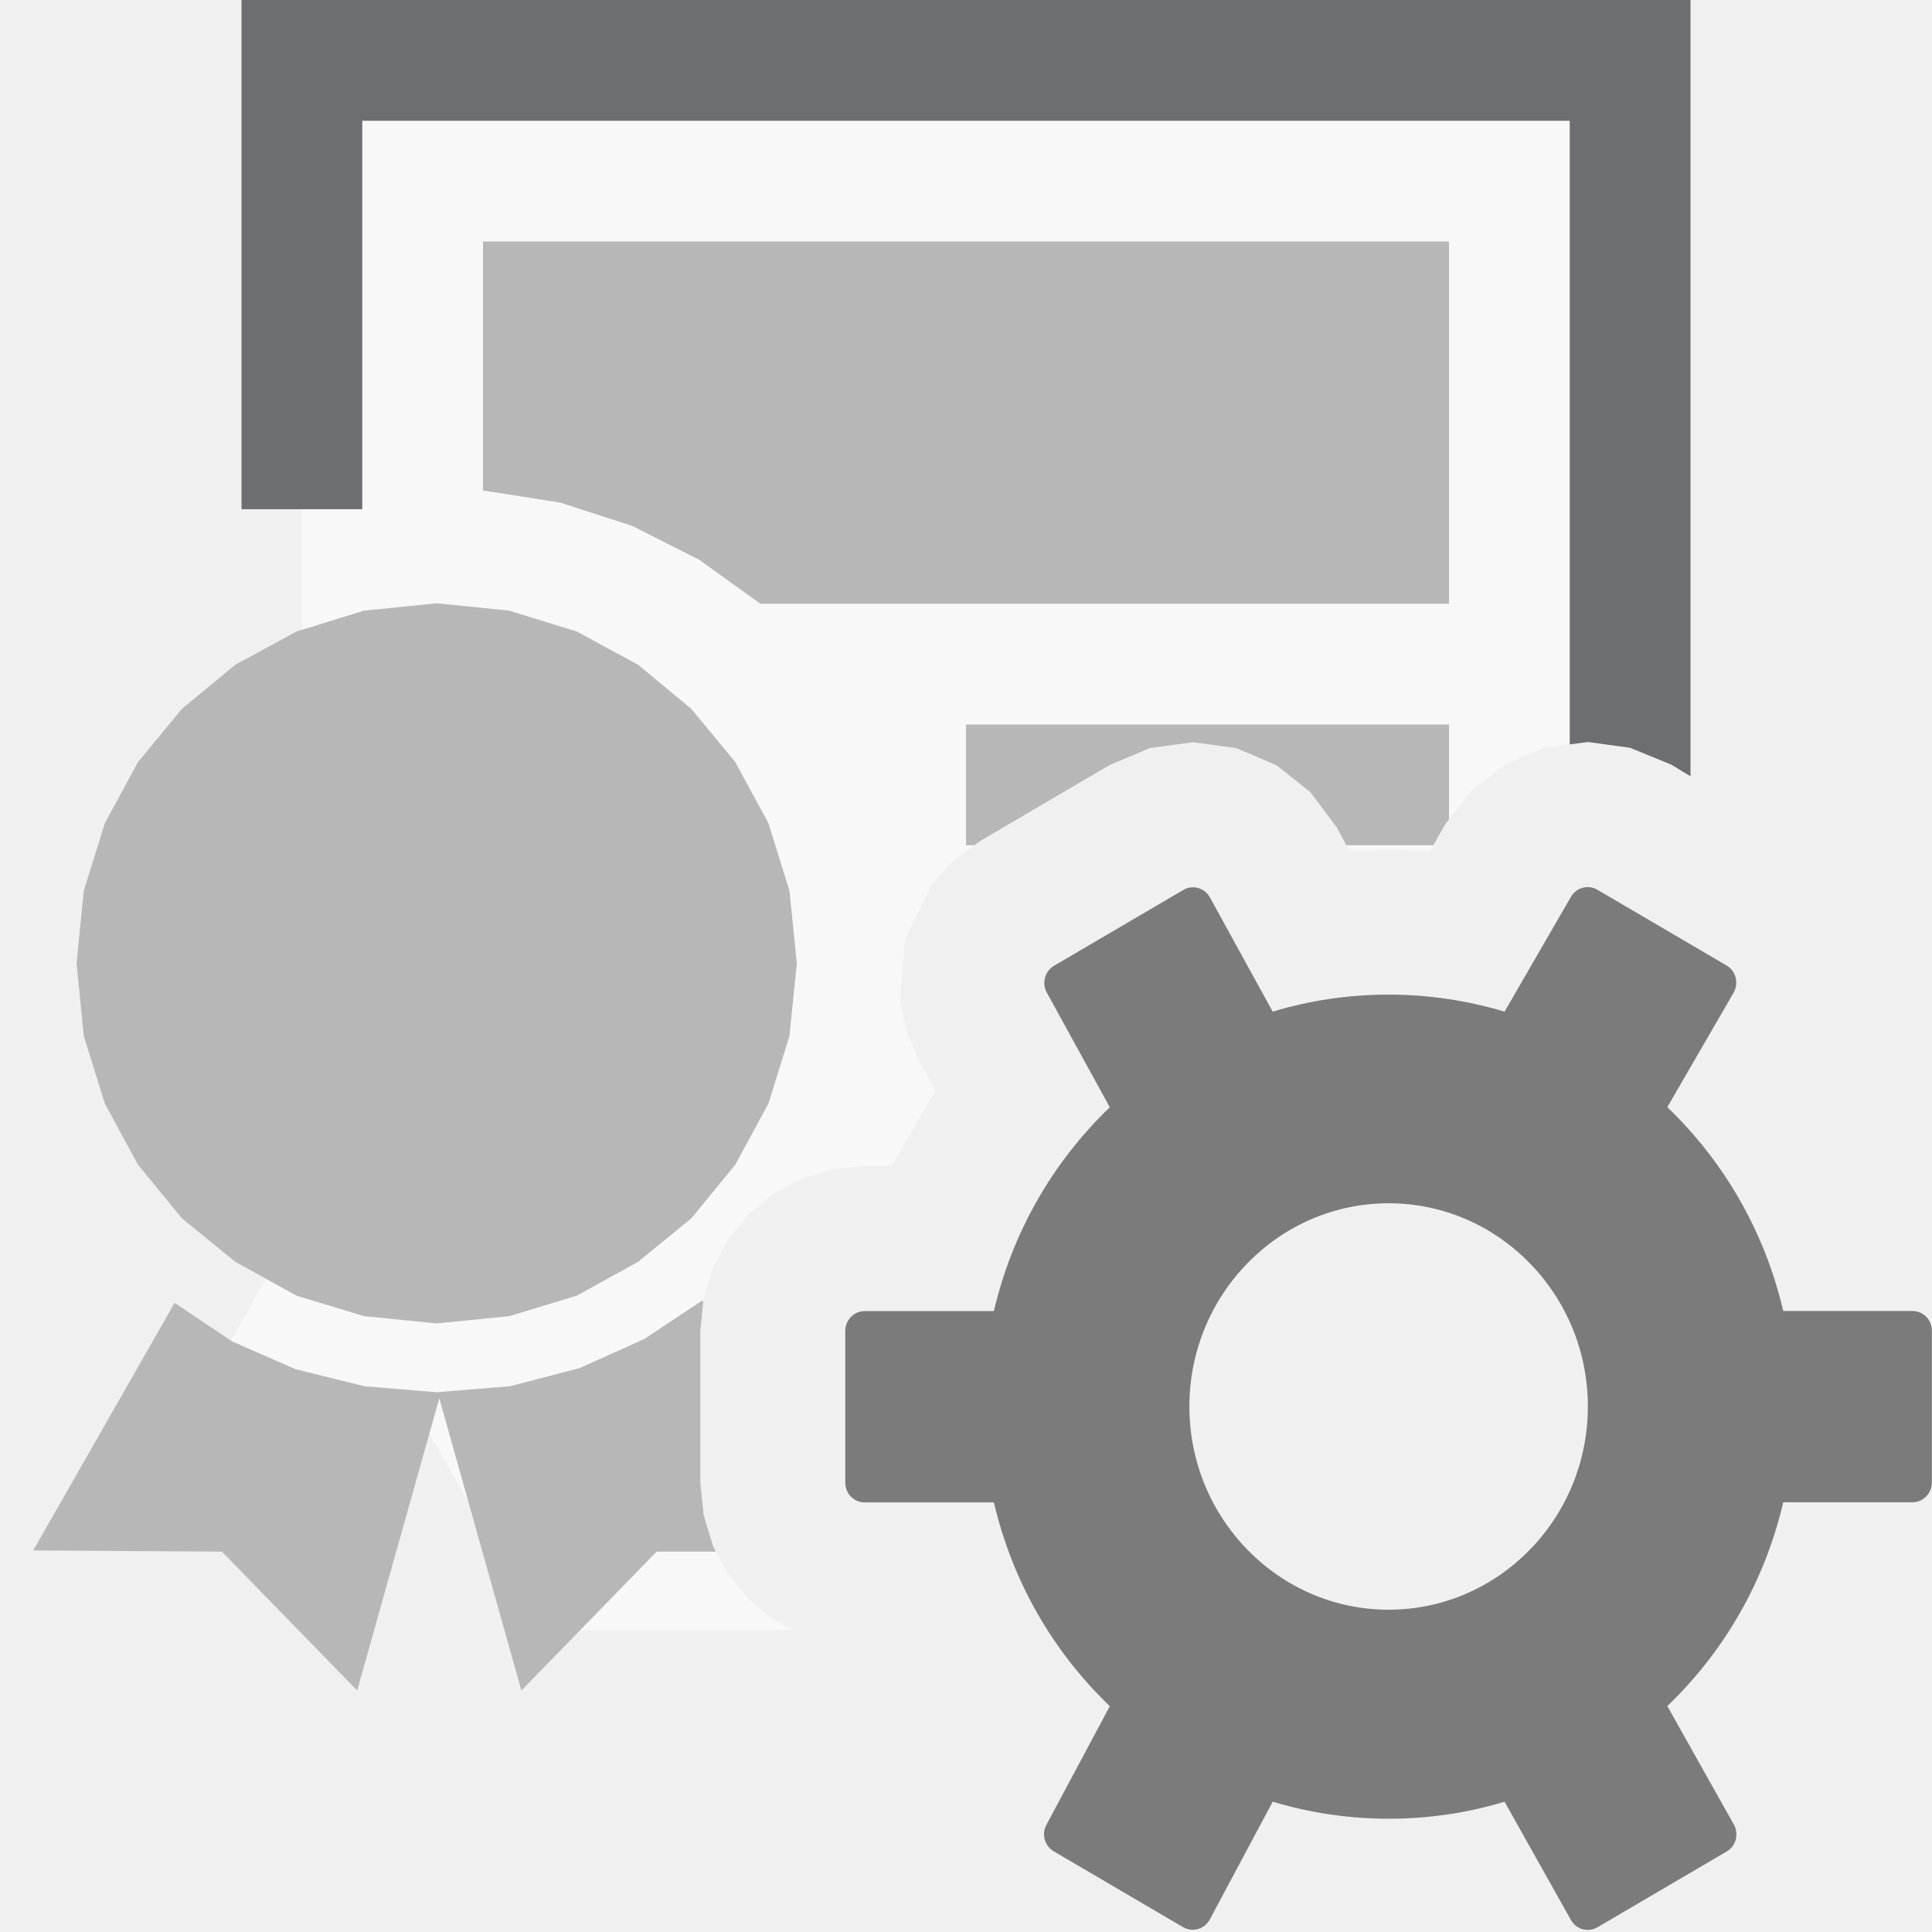
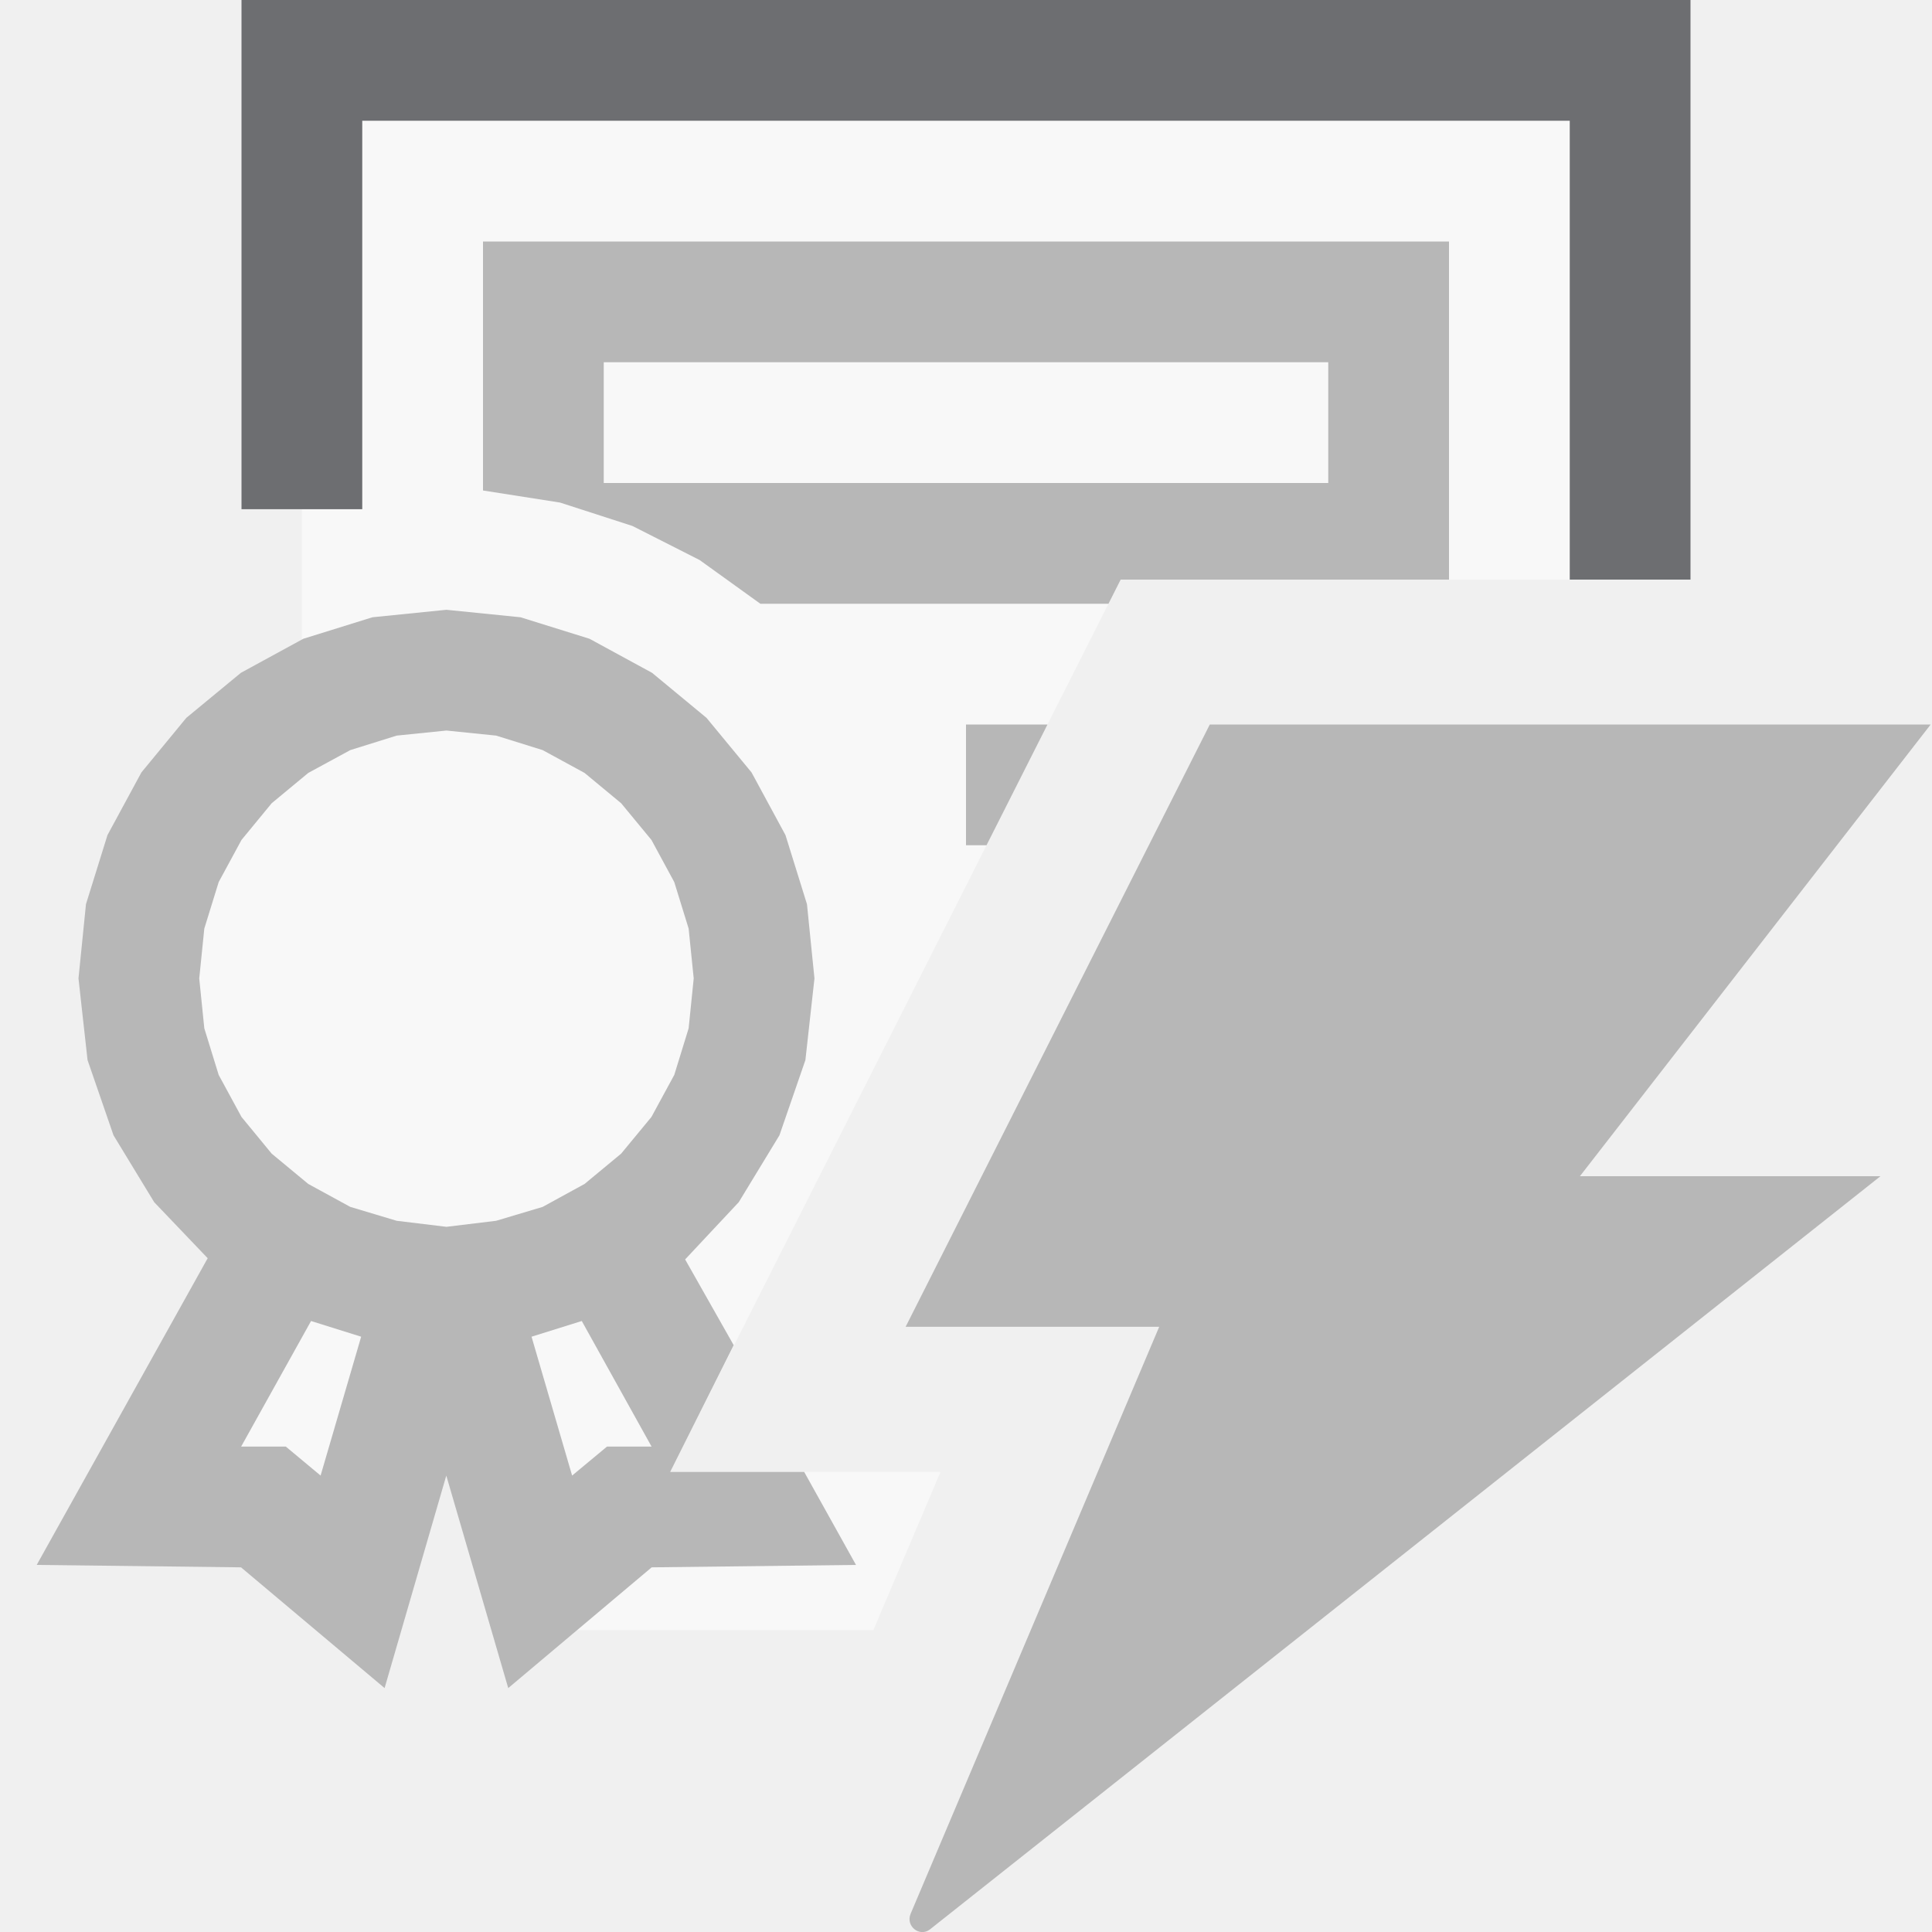
<svg xmlns="http://www.w3.org/2000/svg" version="1.1" id="Layer_1" x="0px" y="0px" width="16px" height="16px" viewBox="0 0 16 16" enable-background="new 0 0 16 16" xml:space="preserve">
  <g id="main">
    <g id="icon">
-       <path d="M2.5,5.849L1.95,6.246L1.524,6.771L1.248,7.4L1.175,7.744L1.15,8.103L1.18,8.5L1.269,8.877L1.411,9.23L1.602,9.555L1.837,9.847L2.112,10.1L2.422,10.31L2.763,10.48L2.766,10.48L2.332,10.35L1.151,12.47L2.181,12.48L2.92,13.1L3.373,11.55L4.483,13.5L6.571,13.5L6.4,13.41L6.199,13.24L6.033,13.04L5.907,12.81L5.828,12.55L5.8,12.28L5.8,11.02L5.828,10.75L5.907,10.49L6.033,10.26L6.199,10.06L6.4,9.89L6.631,9.764L6.887,9.685L7.16,9.657L7.386,9.657L7.745,9.03L7.618,8.798L7.51,8.547L7.455,8.288L7.495,7.776L7.722,7.316L7.901,7.122L8.122,6.962L9.193,6.334L9.524,6.195L9.88,6.147L10.24,6.196L10.57,6.337L10.85,6.558L11.07,6.852L11.18,7.047L11.5,7.035L11.84,7.048L11.97,6.825L12.19,6.542L12.47,6.328L12.79,6.193L13.15,6.145L13.5,6.192L13.5,0.5L2.5,0.5zz" fill="#FFFFFF" opacity="0.5" />
-       <path d="M2,4.217L3,4.217L3,1L13,1L13,6.165L13.15,6.145L13.5,6.193L13.84,6.332L14,6.429L14,0L2,0zz" fill="#6D6E71" />
-       <path d="M4,4.062L4.638,4.162L5.238,4.356L5.794,4.638L6.297,5L12,5L12,2L4,2zz" fill="#B7B7B7" />
-       <path d="M8,7L8.07,7L8.122,6.962L9.193,6.334L9.524,6.195L9.88,6.147L10.24,6.196L10.57,6.337L10.85,6.558L11.07,6.852L11.15,7L11.87,7L11.97,6.825L12,6.787L12,6L8,6zz" fill="#B7B7B7" />
-       <path d="M5.334,11.09L4.8,11.33L4.225,11.48L3.616,11.53L3.017,11.48L2.45,11.34L1.924,11.11L1.446,10.79L0.275,12.84L1.838,12.85L2.958,14L3.638,11.58L4.318,14L5.438,12.85L5.929,12.85L5.907,12.81L5.828,12.55L5.8,12.28L5.8,11.02L5.824,10.78L5.816,10.77zz" fill="#B7B7B7" />
-       <path d="M3.015,5.057L2.455,5.23L1.949,5.505L1.507,5.87L1.143,6.311L0.868,6.818L0.694,7.377L0.634,7.978L0.694,8.579L0.868,9.139L1.143,9.646L1.507,10.09L1.949,10.45L2.455,10.73L3.015,10.9L3.616,10.96L4.217,10.9L4.777,10.73L5.284,10.45L5.725,10.09L6.089,9.646L6.364,9.139L6.538,8.579L6.599,7.978L6.538,7.377L6.364,6.818L6.089,6.311L5.725,5.87L5.284,5.505L4.777,5.23L4.217,5.057L3.616,4.996zz" fill="#B7B7B7" />
+       <path d="M2.5,5.849L1.95,6.246L1.524,6.771L1.248,7.4L1.175,7.744L1.15,8.103L1.18,8.5L1.269,8.877L1.411,9.23L1.602,9.555L1.837,9.847L2.112,10.1L2.422,10.31L2.763,10.48L2.766,10.48L2.332,10.35L1.151,12.47L2.181,12.48L2.92,13.1L3.373,11.55L4.483,13.5L7.233,13.5L7.789,12.19L5.55,12.19L9.281,4.8L13.5,4.8L13.5,0.5L2.5,0.5zz" fill="#FFFFFF" opacity="0.5" />
+       <path d="M2,4.217L3,4.217L3,1L13,1L13,4.8L14,4.8L14,0L2,0zz" fill="#6D6E71" />
+       <path d="M4,4.062L4.638,4.162L5.238,4.356L5.794,4.638L6.297,5L9.18,5L9.281,4.8L12,4.8L12,2L4,2zM11,3L11,4L5,4L5,3zz" fill="#B7B7B7" />
+       <path d="M3.084,5.112L2.512,5.29L1.995,5.572L1.543,5.945L1.171,6.397L0.89,6.916L0.712,7.488L0.65,8.103L0.725,8.779L0.94,9.402L1.277,9.956L1.72,10.42L0.304,12.96L1.996,12.98L3.185,13.98L3.696,12.22L4.209,13.98L5.397,12.98L7.089,12.96L6.66,12.19L5.55,12.19L6.076,11.14L5.674,10.43L6.118,9.956L6.455,9.402L6.67,8.779L6.745,8.103L6.683,7.488L6.505,6.916L6.224,6.397L5.851,5.945L5.4,5.572L4.882,5.29L4.311,5.112L3.697,5.05zM4.109,6.092L4.494,6.212L4.841,6.401L5.144,6.652L5.395,6.956L5.584,7.305L5.703,7.69L5.745,8.103L5.703,8.516L5.584,8.902L5.395,9.25L5.144,9.554L4.841,9.805L4.494,9.995L4.109,10.11L3.697,10.16L3.285,10.11L2.901,9.995L2.553,9.805L2.25,9.554L2,9.25L1.811,8.902L1.692,8.516L1.65,8.103L1.692,7.69L1.811,7.305L2,6.956L2.25,6.652L2.553,6.401L2.901,6.212L3.285,6.092L3.697,6.05zM2.991,11.07L2.655,12.22L2.367,11.98L1.997,11.98L2.576,10.94zM5.396,11.98L5.027,11.98L4.738,12.22L4.402,11.07L4.818,10.94zz" fill="#B7B7B7" />
+       <path d="M8,7L8.17,7L8.675,6L8,6zz" fill="#B7B7B7" />
    </g>
    <g id="overlay">
-       <path d="M12.46,14.921c-0.31,0.094,-0.633,0.141,-0.96,0.141s-0.649,-0.048,-0.96,-0.141l-0.521,0.975c-0.043,0.081,-0.143,0.109,-0.221,0.064l-1.071,-0.628c-0.076,-0.044,-0.103,-0.142,-0.061,-0.22l0.525,-0.982c-0.478,-0.459,-0.809,-1.041,-0.96,-1.688H7.16c-0.089,0,-0.16,-0.073,-0.16,-0.164v-1.256c0,-0.09,0.072,-0.164,0.16,-0.164h1.071c0.151,-0.647,0.482,-1.229,0.96,-1.688l-0.522,-0.95c-0.043,-0.078,-0.016,-0.177,0.06,-0.222l1.071,-0.628c0.077,-0.045,0.176,-0.018,0.22,0.062l0.52,0.946c0.31,-0.094,0.633,-0.141,0.96,-0.141s0.649,0.048,0.96,0.141l0.55,-0.951c0.045,-0.077,0.142,-0.103,0.218,-0.059l1.071,0.628c0.077,0.045,0.103,0.146,0.058,0.225l-0.549,0.948c0.478,0.459,0.809,1.041,0.96,1.688h1.071c0.089,0,0.16,0.073,0.16,0.164v1.256c0,0.09,-0.072,0.164,-0.16,0.164h-1.071c-0.151,0.647,-0.482,1.229,-0.96,1.688l0.551,0.981c0.044,0.078,0.018,0.178,-0.059,0.223l-1.071,0.628c-0.077,0.045,-0.175,0.018,-0.219,-0.06L12.46,14.921zM11.5,9.965c-0.91,0,-1.65,0.755,-1.65,1.683s0.74,1.683,1.65,1.683s1.65,-0.755,1.65,-1.683S12.41,9.965,11.5,9.965z" fill="#7B7B7B" />
+       <path d="M13.084,9.741h2.489L7.702,15.978c-0.086,0.067,-0.203,-0.026,-0.161,-0.128l2.059,-4.862H7.5L10.019,6h5.97L13.084,9.741z" fill="#B7B7B7" />
    </g>
  </g>
</svg>
